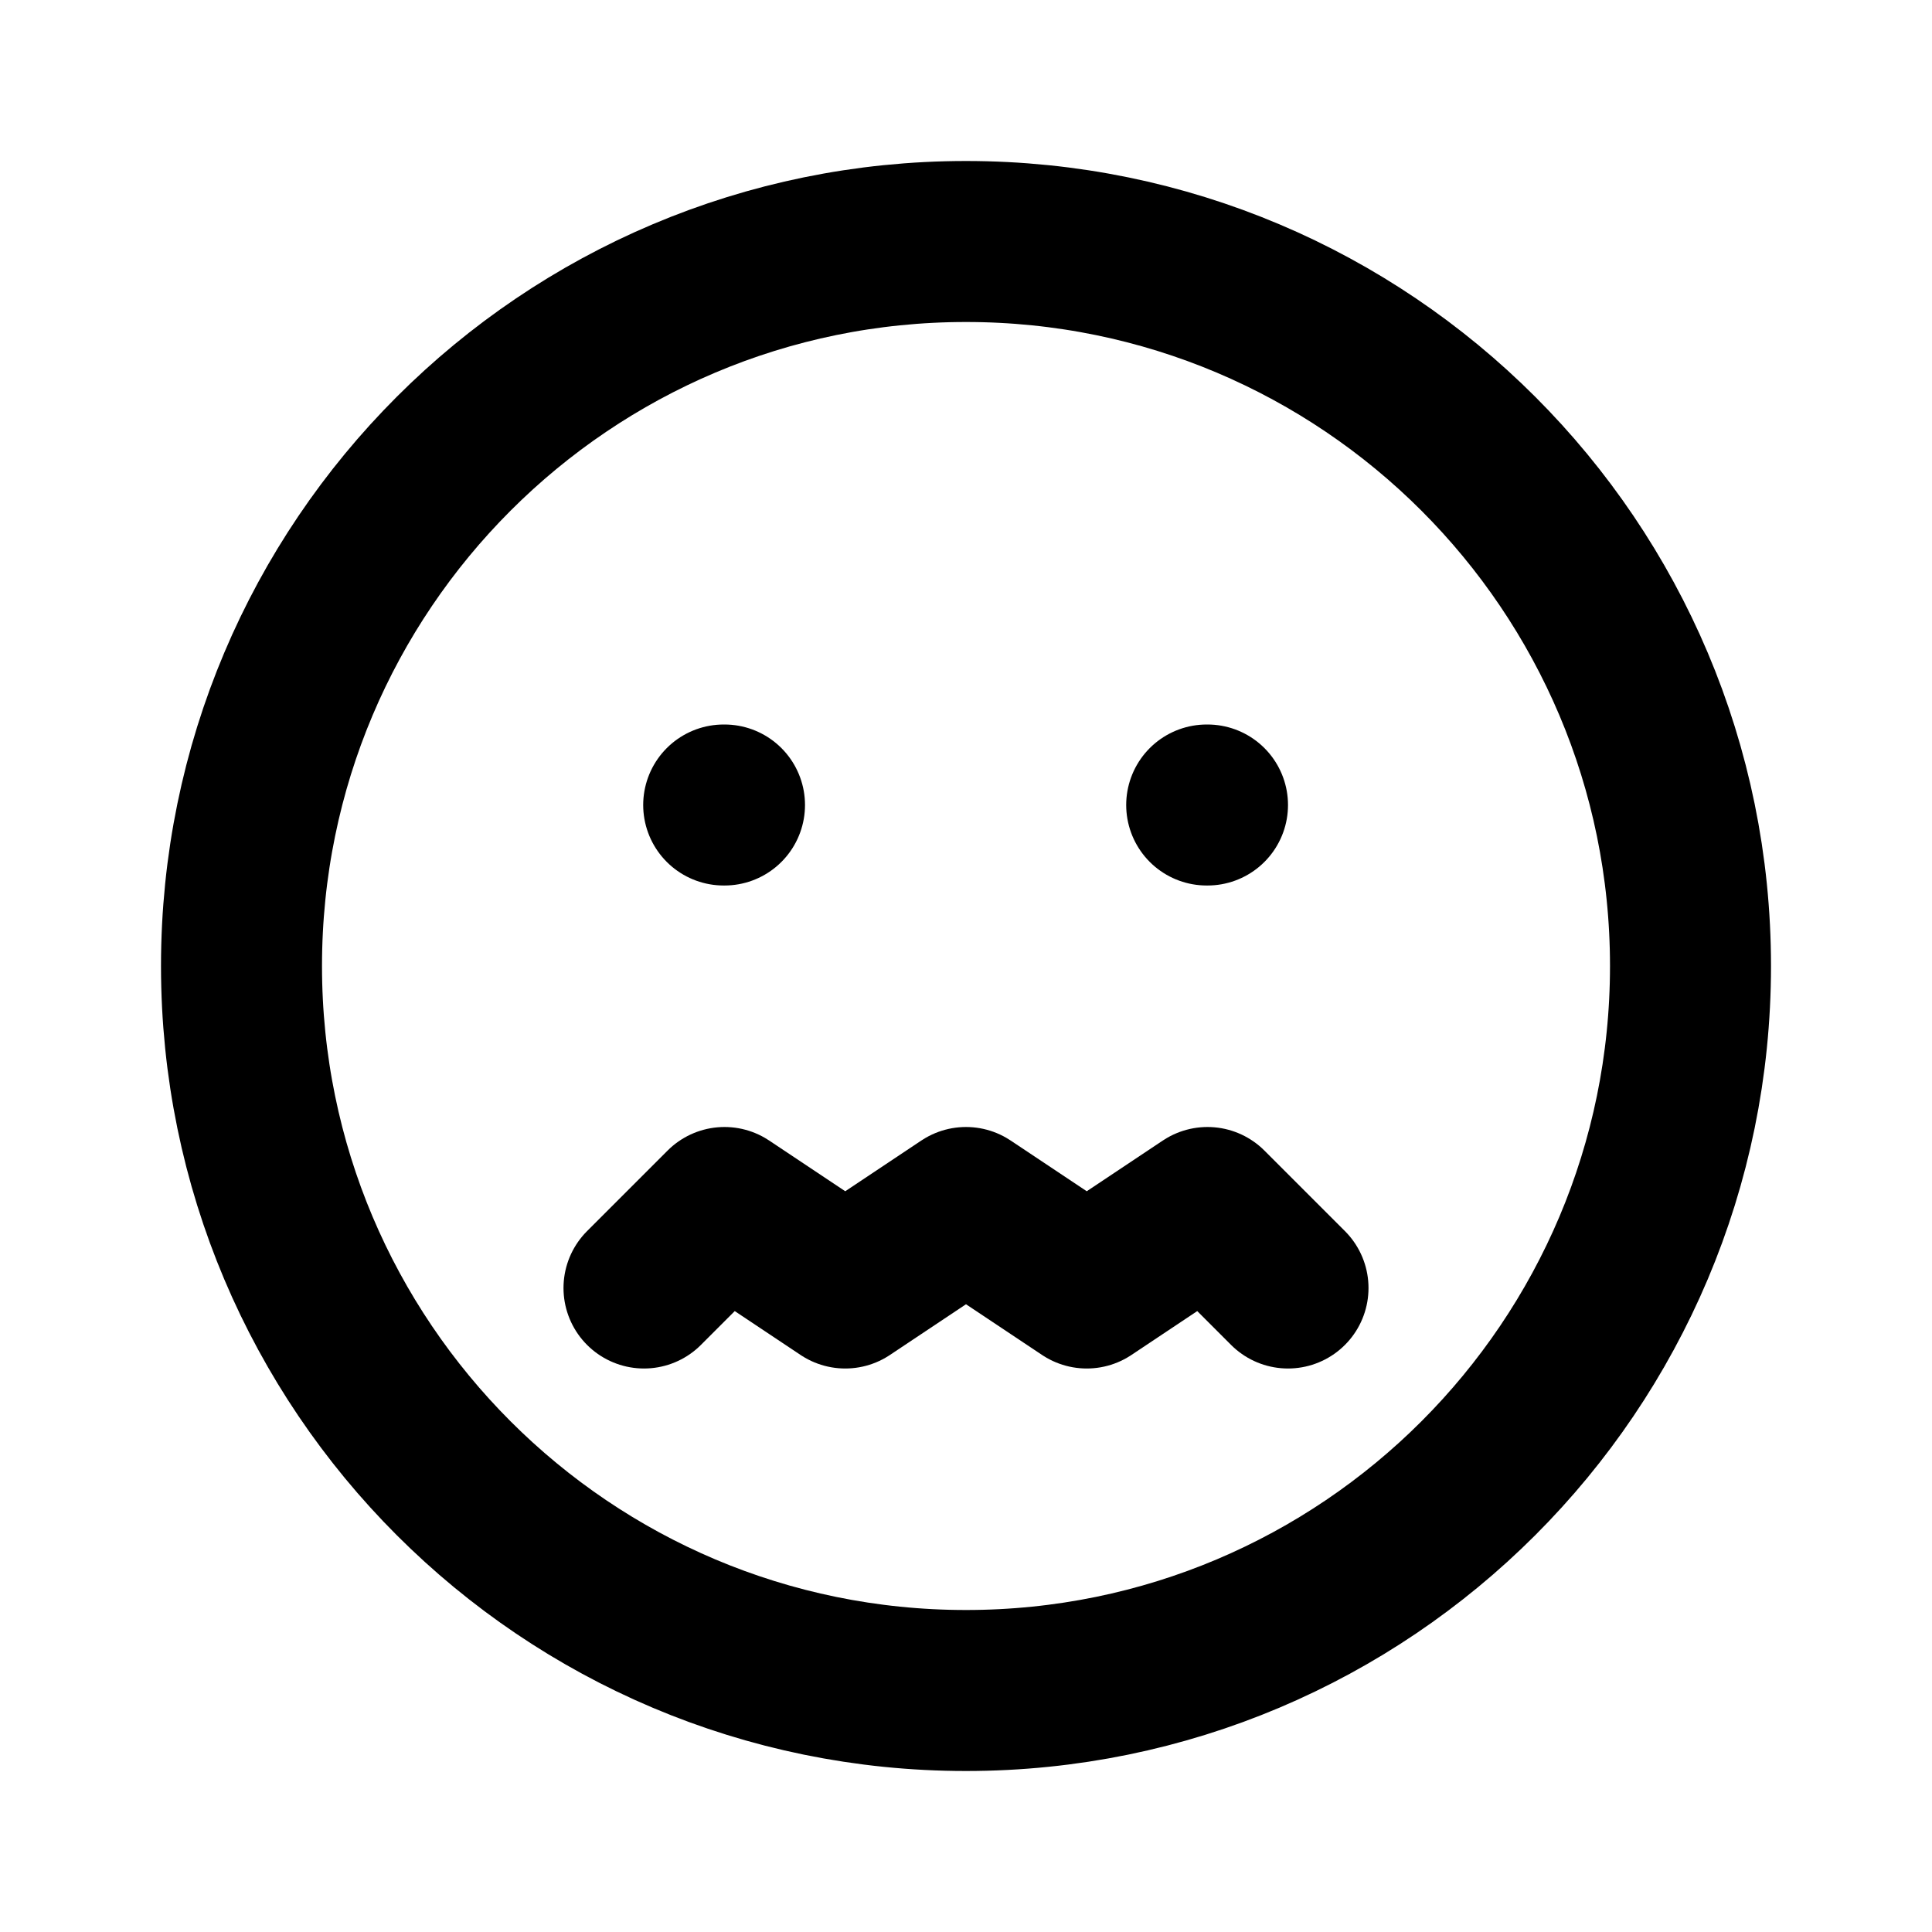
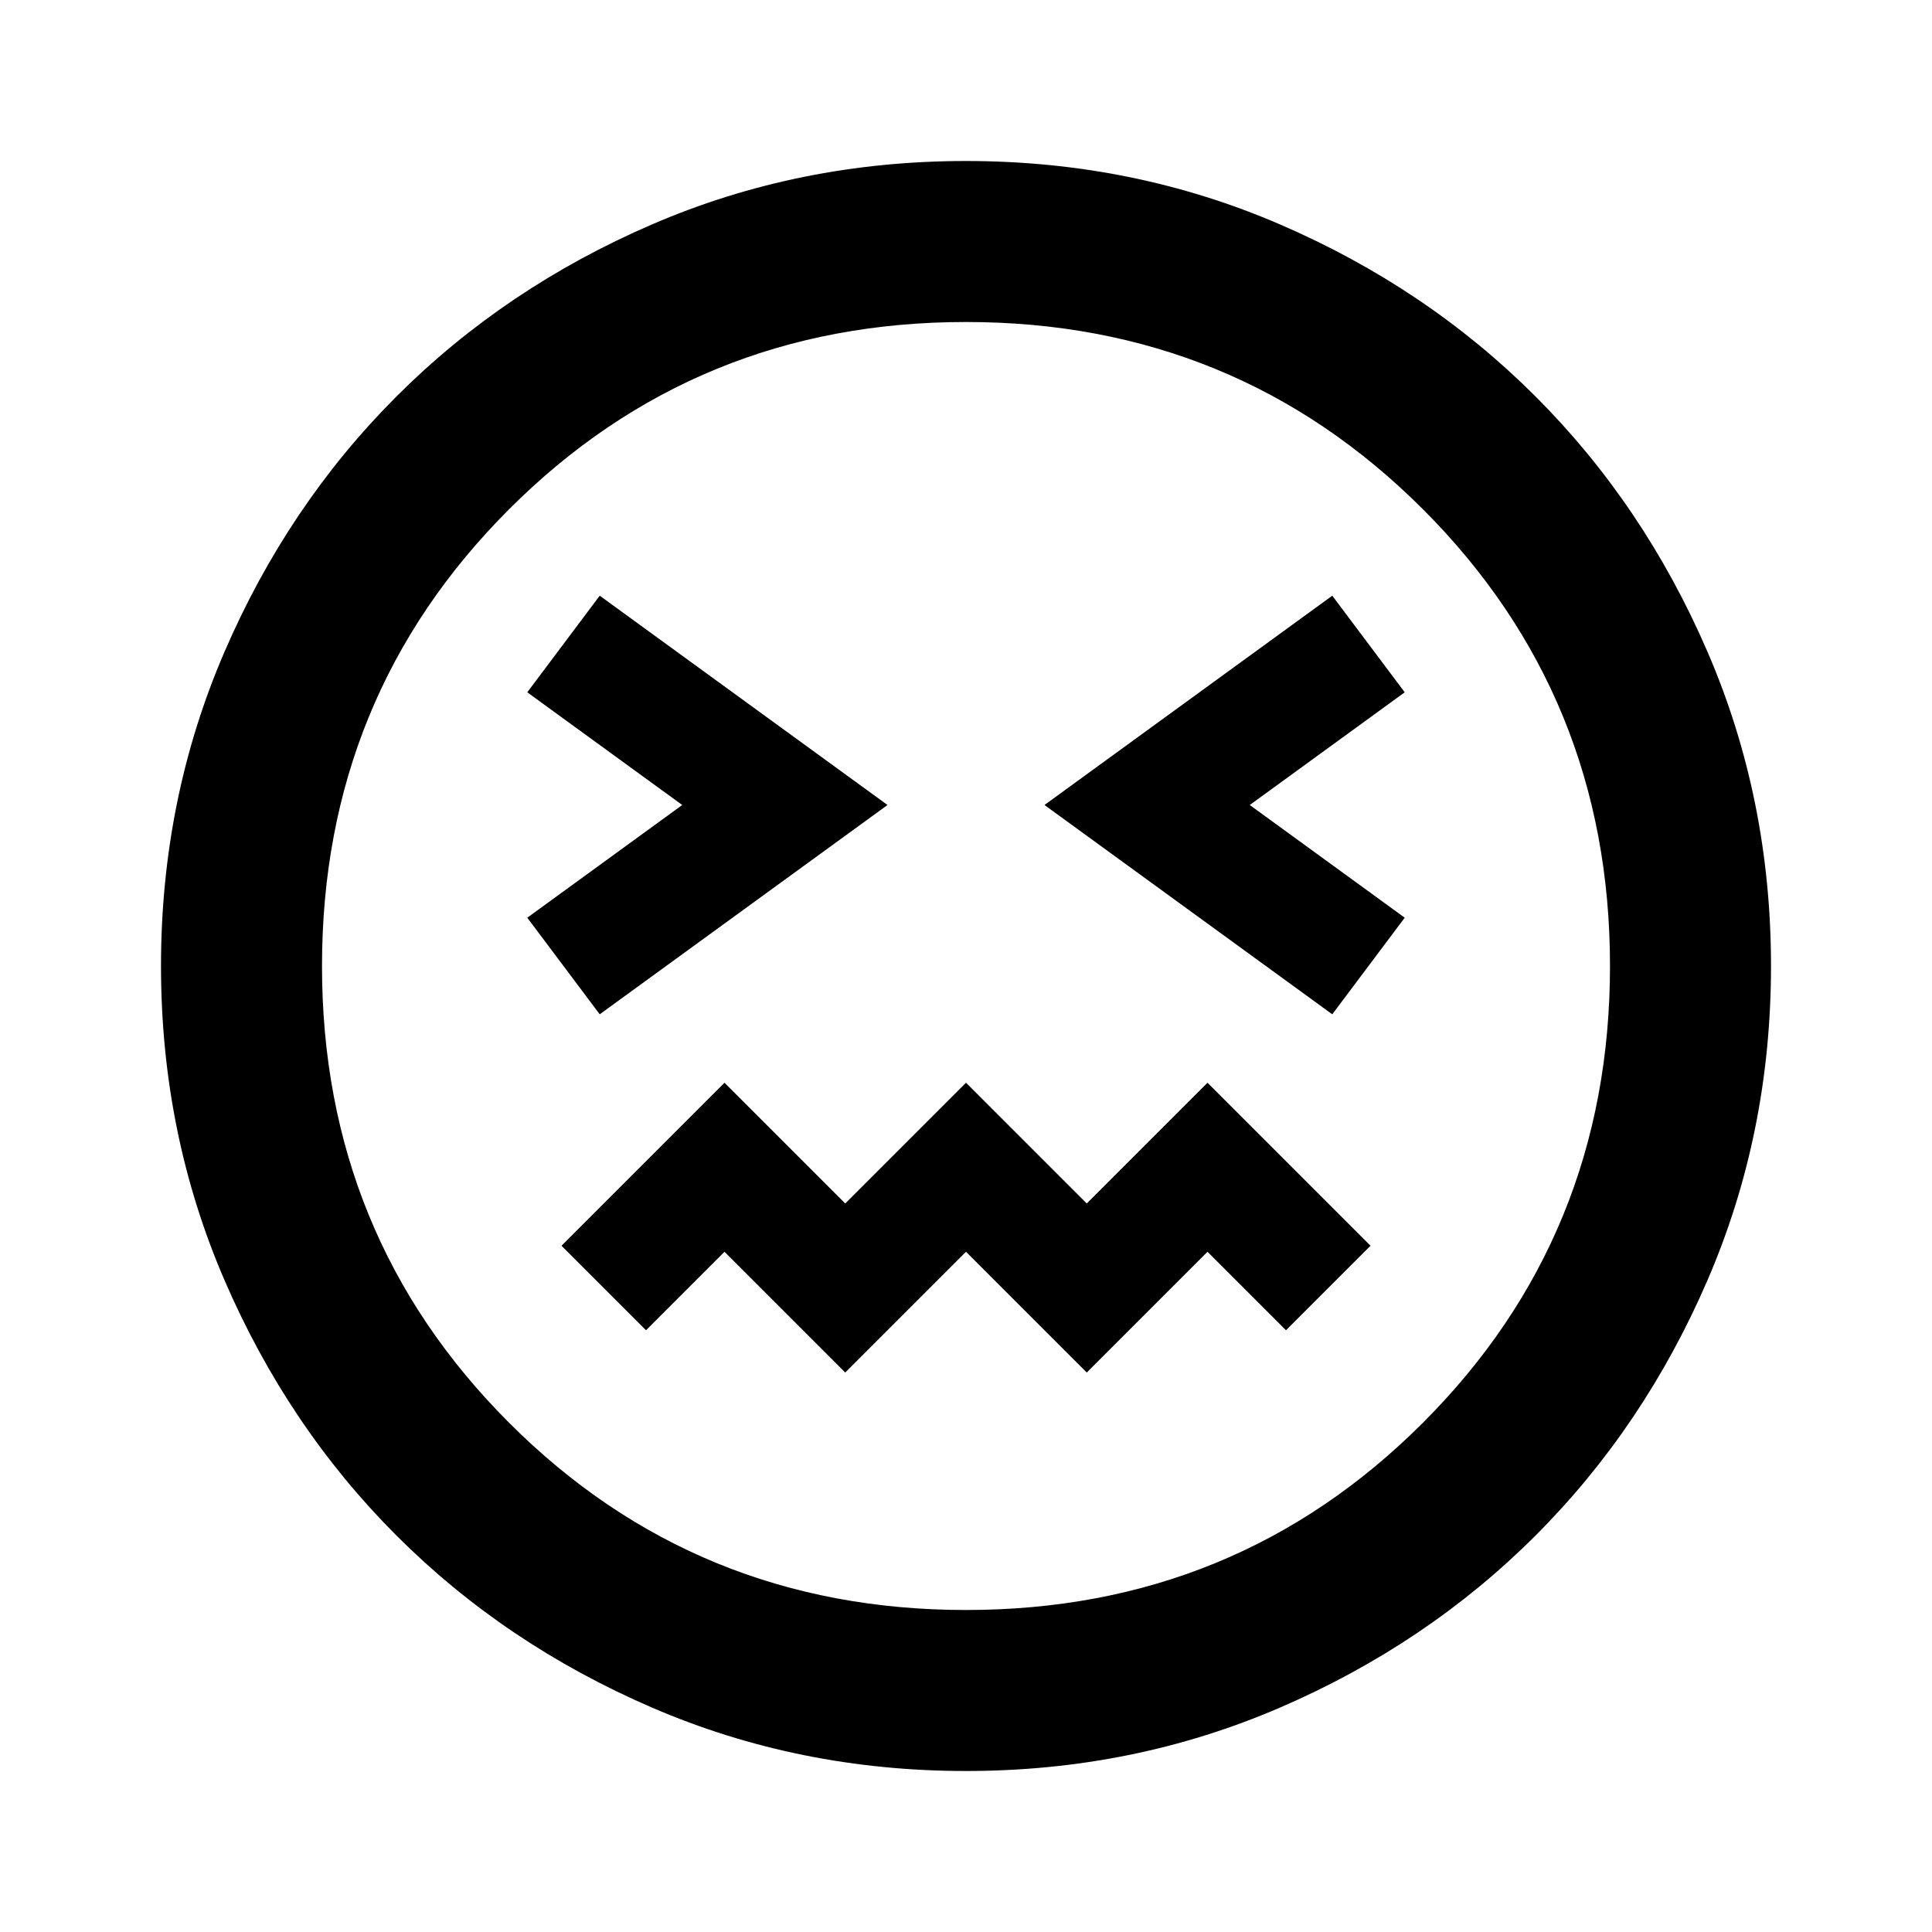
- <svg xmlns="http://www.w3.org/2000/svg" width="24" height="24" viewBox="0 0 24 24" fill="none" stroke="currentColor" stroke-width="2" stroke-linecap="round" stroke-linejoin="round" class="icon icon-tabler icons-tabler-outline icon-tabler-mood-sick">
-   <path stroke="none" d="M0 0h24v24H0z" fill="none" />
-   <path d="M12 21a9 9 0 1 1 0 -18a9 9 0 0 1 0 18" />
-   <path d="M9 10h-.01" />
-   <path d="M15 10h-.01" />
-   <path d="M8 16l1 -1l1.5 1l1.5 -1l1.5 1l1.5 -1l1 1" />
+ <svg xmlns="http://www.w3.org/2000/svg" height="24px" viewBox="0 -960 960 960" width="24px" fill="currentColor">
+   <path d="m298-456 143-104-143-104-36 48 77 56-77 56 36 48Zm364 0 36-48-77-56 77-56-36-48-143 104 143 104ZM420-278l60-60 60 60 60-60 39 39 42-42-81-81-60 60-60-60-60 60-60-60-81 81 42 42 39-39 60 60Zm-96 166.5Q251-143 197-197t-85.5-127Q80-397 80-480t31.5-156Q143-709 197-763t127-85.5Q397-880 480-880t156 31.5Q709-817 763-763t85.5 127Q880-563 880-480t-31.5 156Q817-251 763-197t-127 85.5Q563-80 480-80t-156-31.5ZM480-480Zm227 227q93-93 93-227t-93-227q-93-93-227-93t-227 93q-93 93-93 227t93 227q93 93 227 93t227-93Z" />
</svg>
